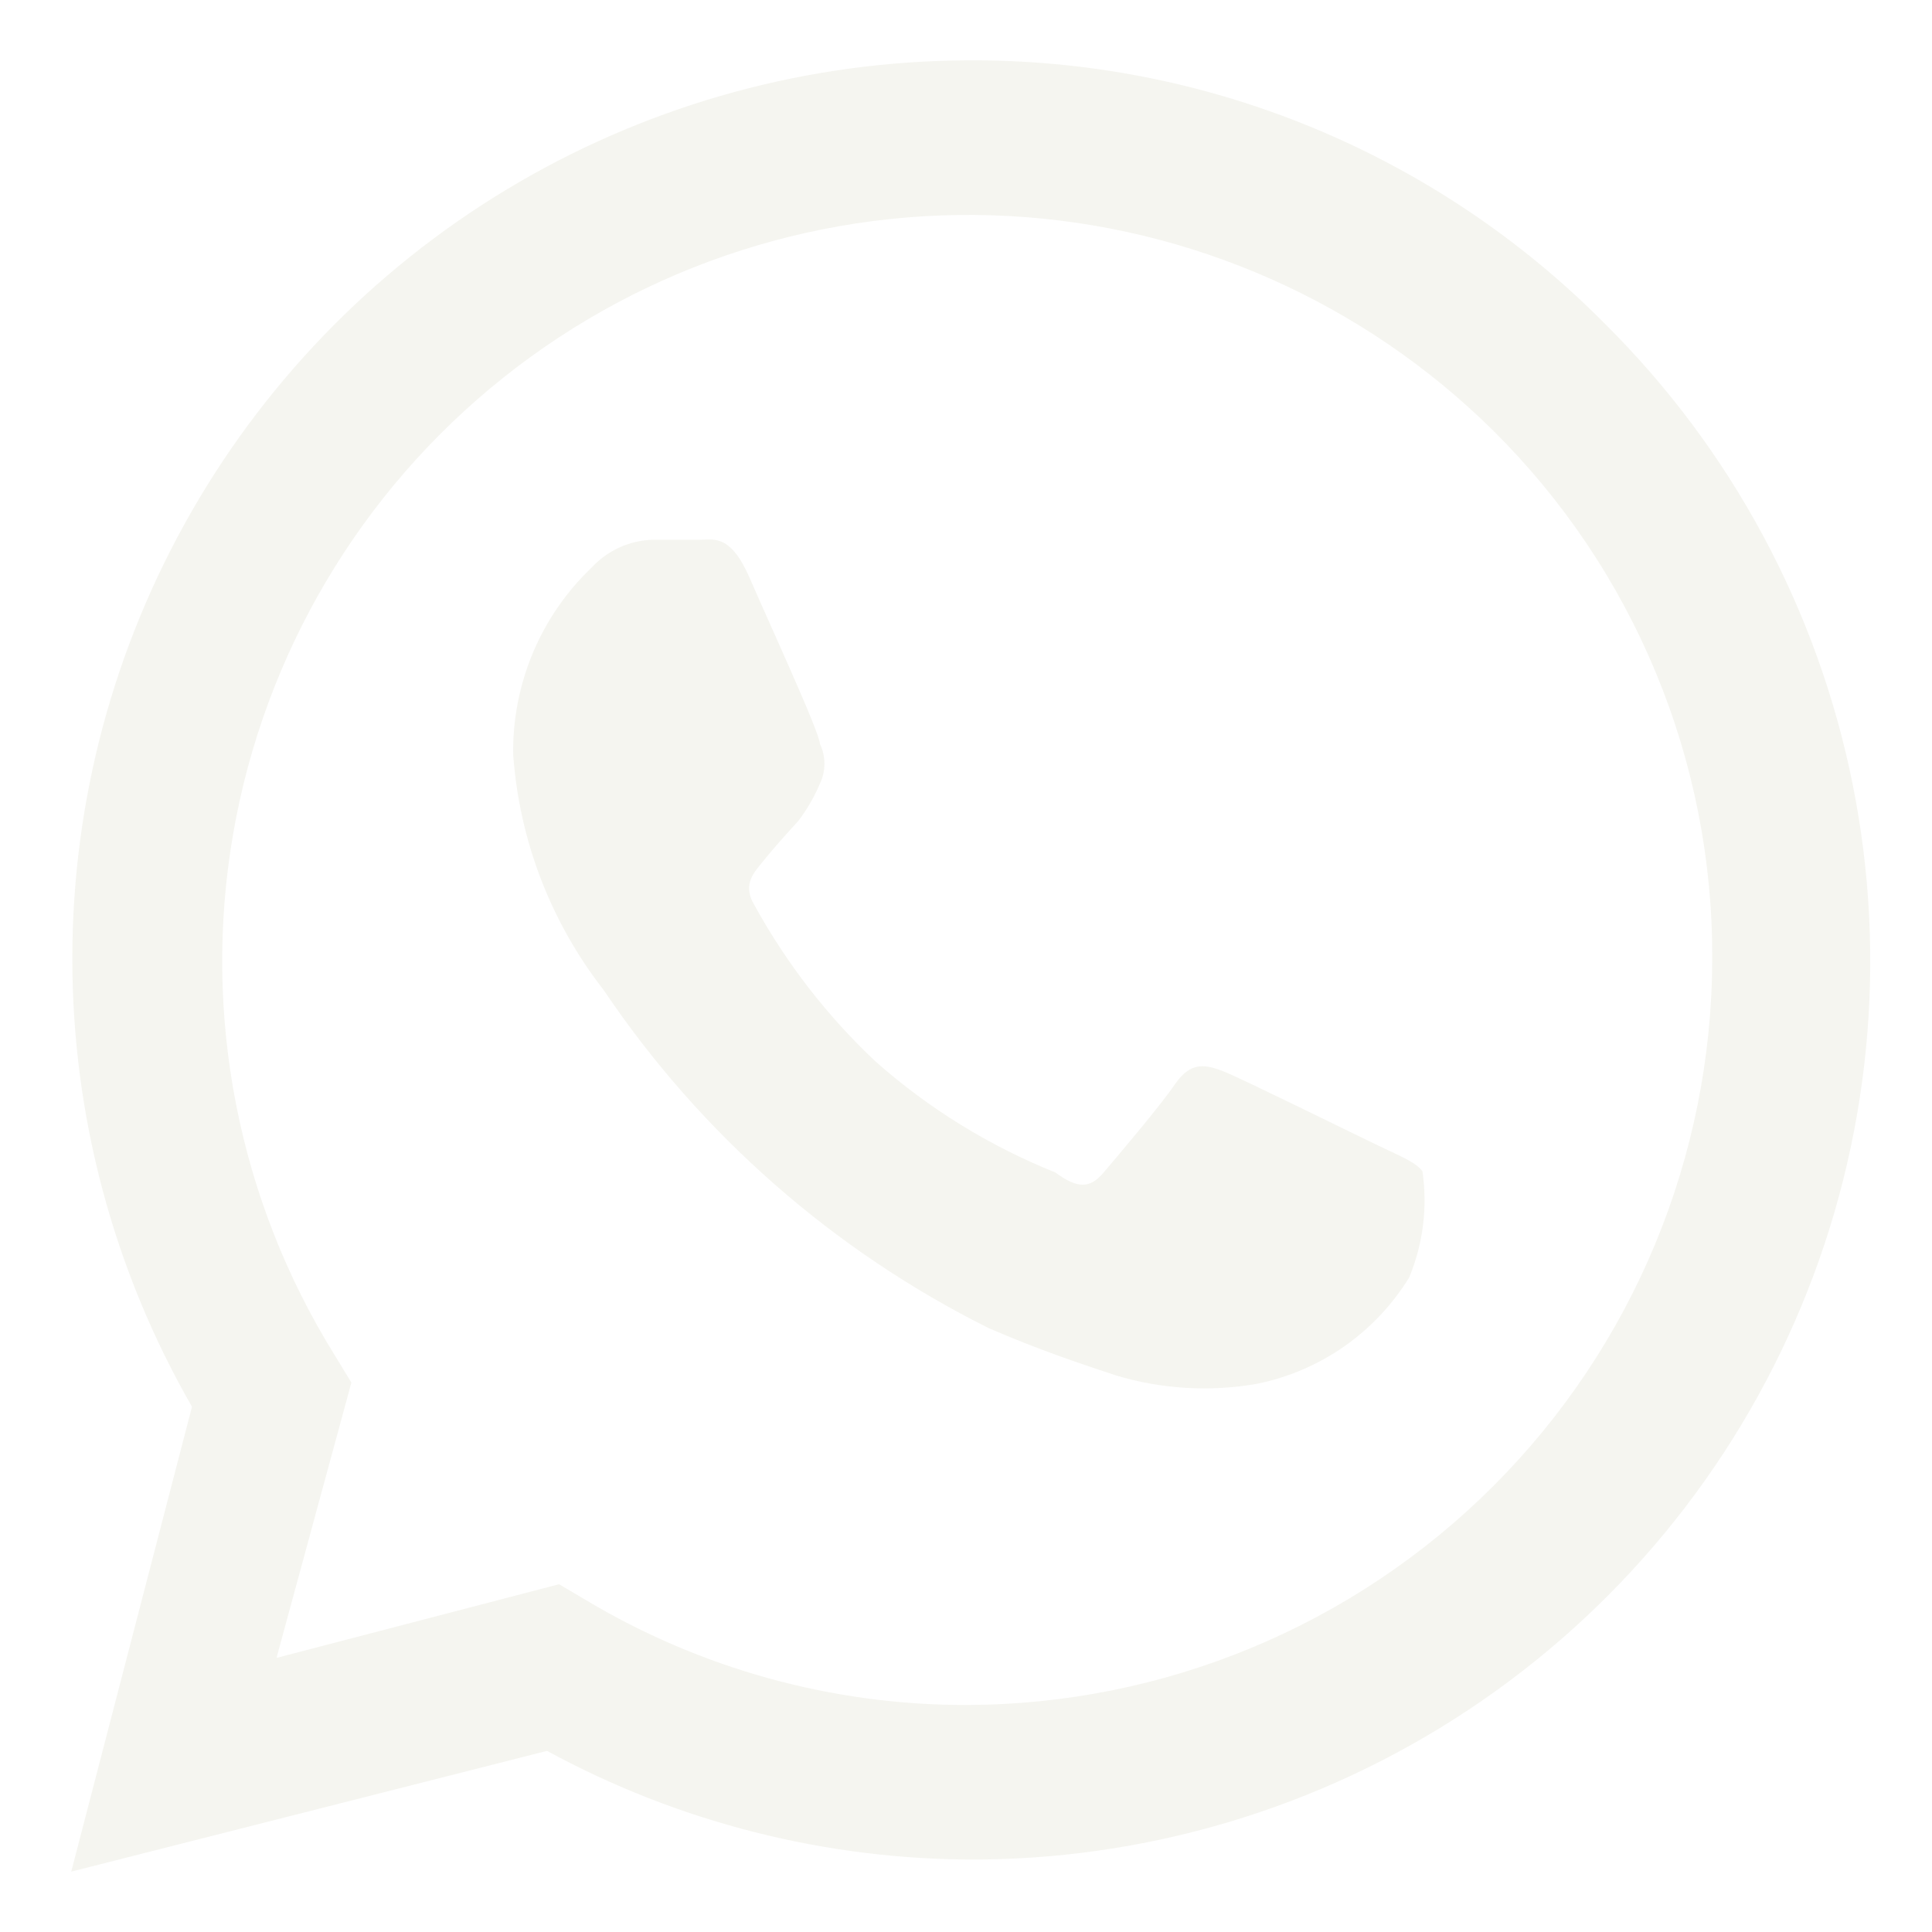
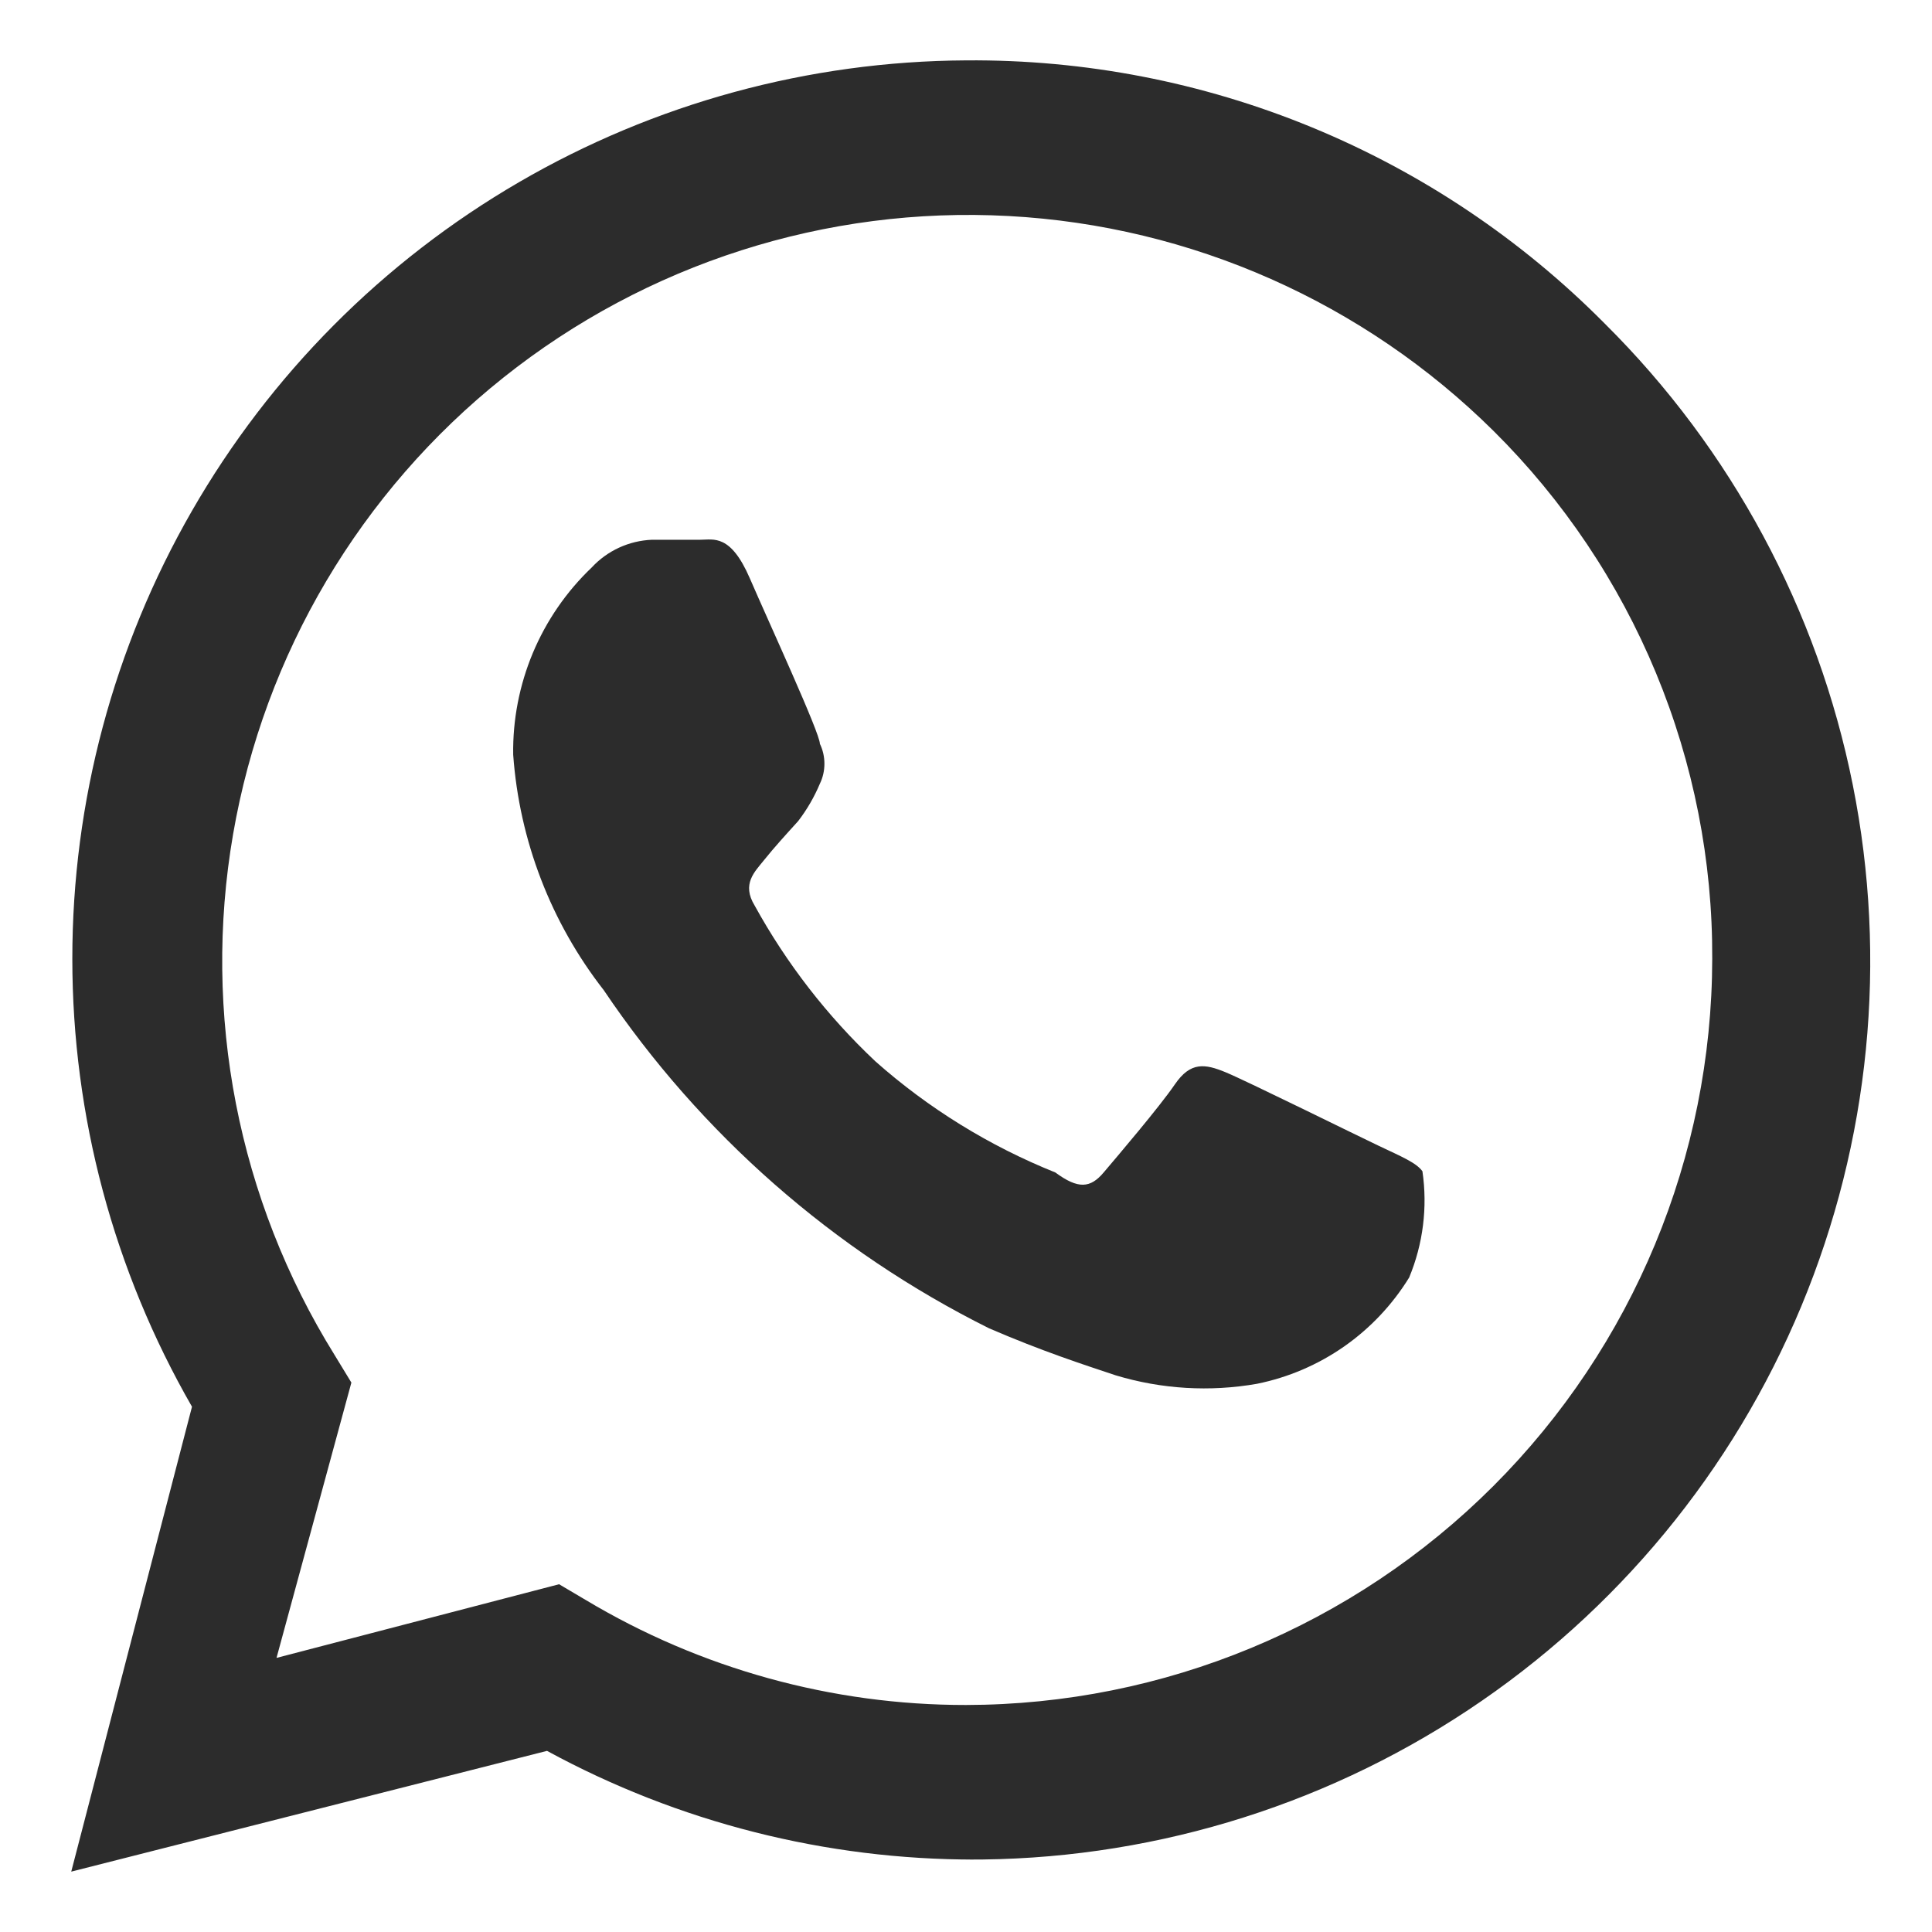
<svg xmlns="http://www.w3.org/2000/svg" width="32" height="32" viewBox="0 0 32 32" fill="none">
-   <path d="M22.84 18.98C22.46 18.8 20.64 17.9 20.3 17.76C19.96 17.62 19.72 17.58 19.46 17.96C19.2 18.34 18.5 19.16 18.28 19.42C18.06 19.68 17.86 19.7 17.48 19.42C16.389 18.982 15.38 18.36 14.5 17.58C13.703 16.83 13.028 15.959 12.5 15C12.28 14.64 12.5 14.44 12.66 14.24C12.82 14.04 13.02 13.82 13.22 13.6C13.366 13.41 13.487 13.201 13.58 12.98C13.63 12.877 13.655 12.764 13.655 12.65C13.655 12.536 13.63 12.423 13.58 12.32C13.58 12.14 12.74 10.32 12.42 9.58C12.1 8.84 11.82 8.94 11.6 8.94H10.8C10.419 8.955 10.059 9.12 9.8 9.4C9.381 9.799 9.05 10.281 8.826 10.814C8.603 11.348 8.491 11.922 8.5 12.5C8.602 13.92 9.124 15.277 10 16.4C11.607 18.787 13.805 20.716 16.38 22C17.26 22.38 17.94 22.6 18.48 22.78C19.238 23.009 20.04 23.057 20.82 22.92C21.338 22.815 21.829 22.605 22.263 22.302C22.696 21.999 23.063 21.61 23.34 21.16C23.571 20.604 23.647 19.996 23.56 19.4C23.46 19.26 23.22 19.16 22.84 18.98Z" fill="#F5F5F0" />
-   <path d="M26.58 5.36C25.197 3.964 23.548 2.859 21.731 2.11C19.914 1.361 17.965 0.984 16 1C13.397 1.014 10.842 1.71 8.592 3.02C6.342 4.329 4.475 6.207 3.178 8.464C1.88 10.721 1.197 13.279 1.198 15.882C1.198 18.486 1.882 21.043 3.18 23.3L1.18 31L9.06 29C11.239 30.185 13.68 30.804 16.16 30.8H16C18.956 30.819 21.85 29.958 24.315 28.325C26.779 26.693 28.701 24.363 29.836 21.634C30.971 18.905 31.268 15.899 30.688 13.001C30.108 10.102 28.678 7.442 26.58 5.36ZM16 28.24C13.781 28.242 11.604 27.64 9.7 26.5L9.26 26.24L4.58 27.46L5.82 22.9L5.54 22.44C3.943 19.868 3.345 16.799 3.861 13.815C4.377 10.831 5.97 8.141 8.338 6.254C10.706 4.367 13.684 3.414 16.707 3.578C19.731 3.741 22.589 5.009 24.74 7.14C25.893 8.284 26.807 9.646 27.428 11.146C28.05 12.647 28.367 14.256 28.36 15.88C28.355 19.157 27.051 22.297 24.734 24.614C22.417 26.931 19.276 28.235 16 28.24Z" fill="#F5F5F0" />
+   <path d="M22.84 18.98C22.46 18.8 20.64 17.9 20.3 17.76C19.96 17.62 19.72 17.58 19.46 17.96C19.2 18.34 18.5 19.16 18.28 19.42C18.06 19.68 17.86 19.7 17.48 19.42C16.389 18.982 15.38 18.36 14.5 17.58C13.703 16.83 13.028 15.959 12.5 15C12.28 14.64 12.5 14.44 12.66 14.24C12.82 14.04 13.02 13.82 13.22 13.6C13.366 13.41 13.487 13.201 13.58 12.98C13.63 12.877 13.655 12.764 13.655 12.65C13.655 12.536 13.63 12.423 13.58 12.32C13.58 12.14 12.74 10.32 12.42 9.58C12.1 8.84 11.82 8.94 11.6 8.94H10.8C10.419 8.955 10.059 9.12 9.8 9.4C9.381 9.799 9.05 10.281 8.826 10.814C8.603 11.348 8.491 11.922 8.5 12.5C8.602 13.92 9.124 15.277 10 16.4C11.607 18.787 13.805 20.716 16.38 22C17.26 22.38 17.94 22.6 18.48 22.78C19.238 23.009 20.04 23.057 20.82 22.92C21.338 22.815 21.829 22.605 22.263 22.302C22.696 21.999 23.063 21.61 23.34 21.16C23.571 20.604 23.647 19.996 23.56 19.4C23.46 19.26 23.22 19.16 22.84 18.98Z" fill="#2C2C2C" />
+   <path d="M26.58 5.36C25.197 3.964 23.548 2.859 21.731 2.11C19.914 1.361 17.965 0.984 16 1C13.397 1.014 10.842 1.71 8.592 3.02C6.342 4.329 4.475 6.207 3.178 8.464C1.88 10.721 1.197 13.279 1.198 15.882C1.198 18.486 1.882 21.043 3.18 23.3L1.18 31L9.06 29C11.239 30.185 13.68 30.804 16.16 30.8H16C18.956 30.819 21.85 29.958 24.315 28.325C26.779 26.693 28.701 24.363 29.836 21.634C30.971 18.905 31.268 15.899 30.688 13.001C30.108 10.102 28.678 7.442 26.58 5.36ZM16 28.24C13.781 28.242 11.604 27.64 9.7 26.5L9.26 26.24L4.58 27.46L5.82 22.9L5.54 22.44C3.943 19.868 3.345 16.799 3.861 13.815C4.377 10.831 5.97 8.141 8.338 6.254C10.706 4.367 13.684 3.414 16.707 3.578C19.731 3.741 22.589 5.009 24.74 7.14C25.893 8.284 26.807 9.646 27.428 11.146C28.05 12.647 28.367 14.256 28.36 15.88C28.355 19.157 27.051 22.297 24.734 24.614C22.417 26.931 19.276 28.235 16 28.24Z" fill="#2C2C2C" />
</svg>
